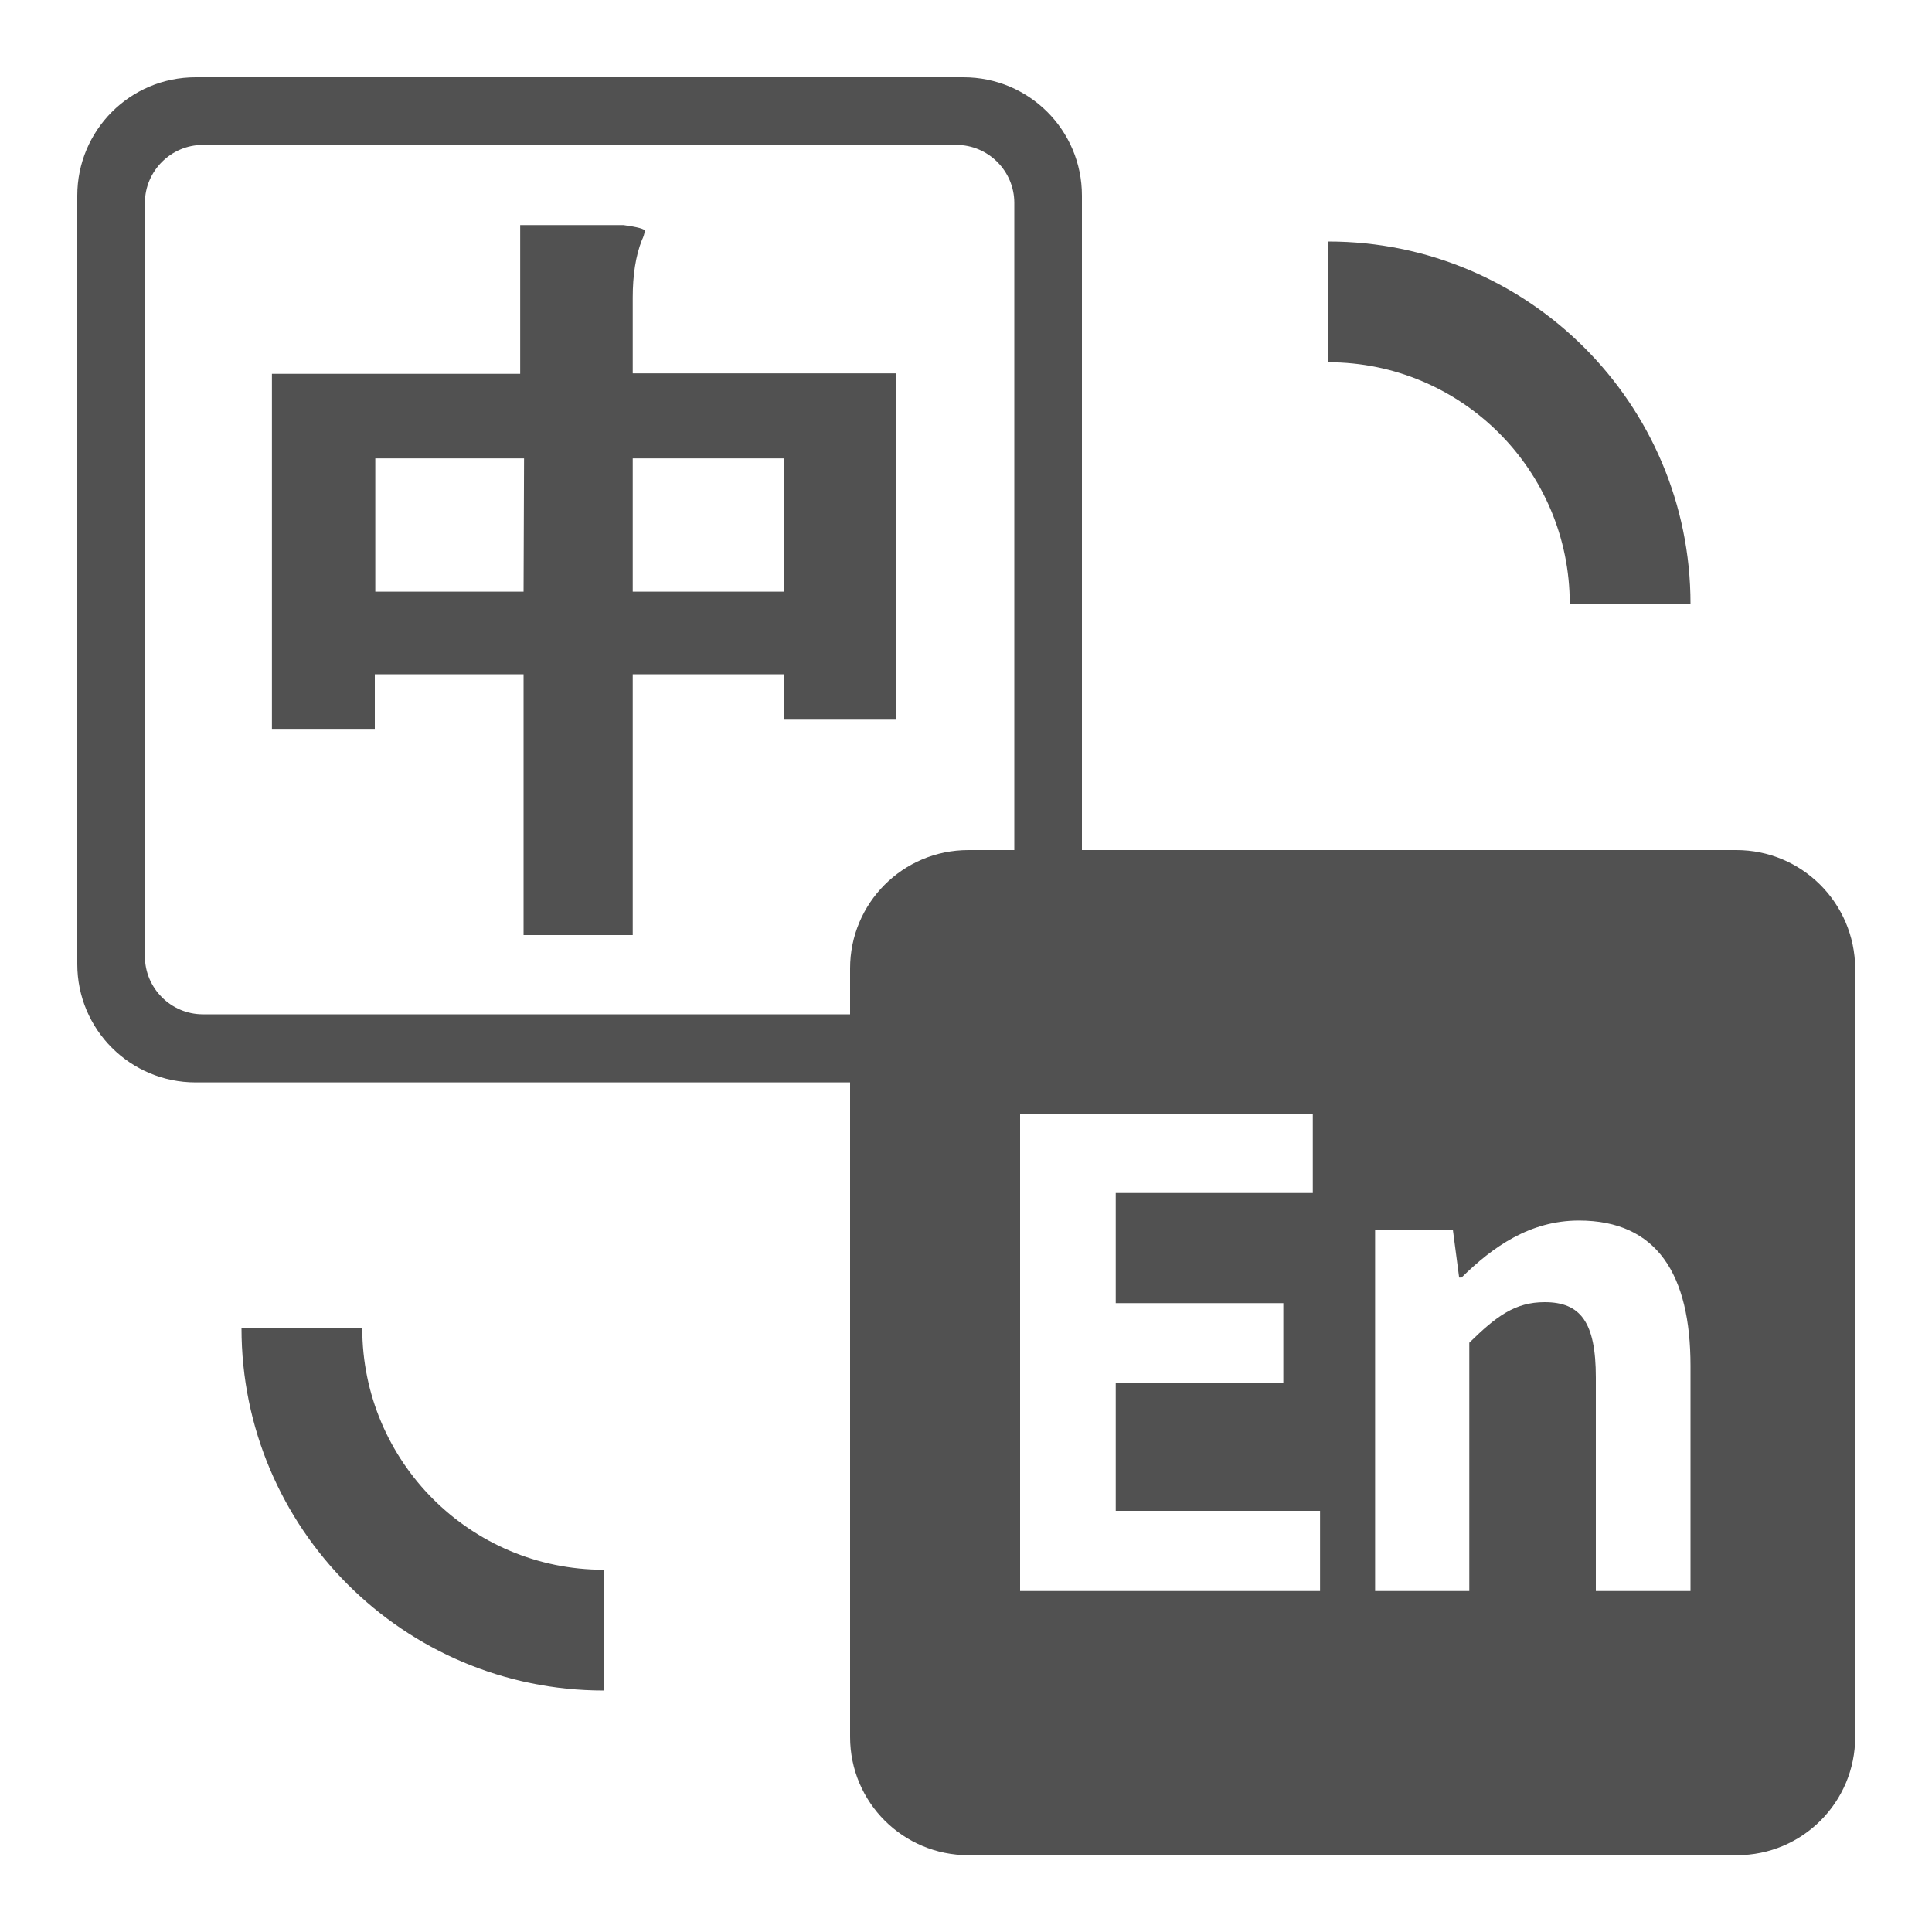
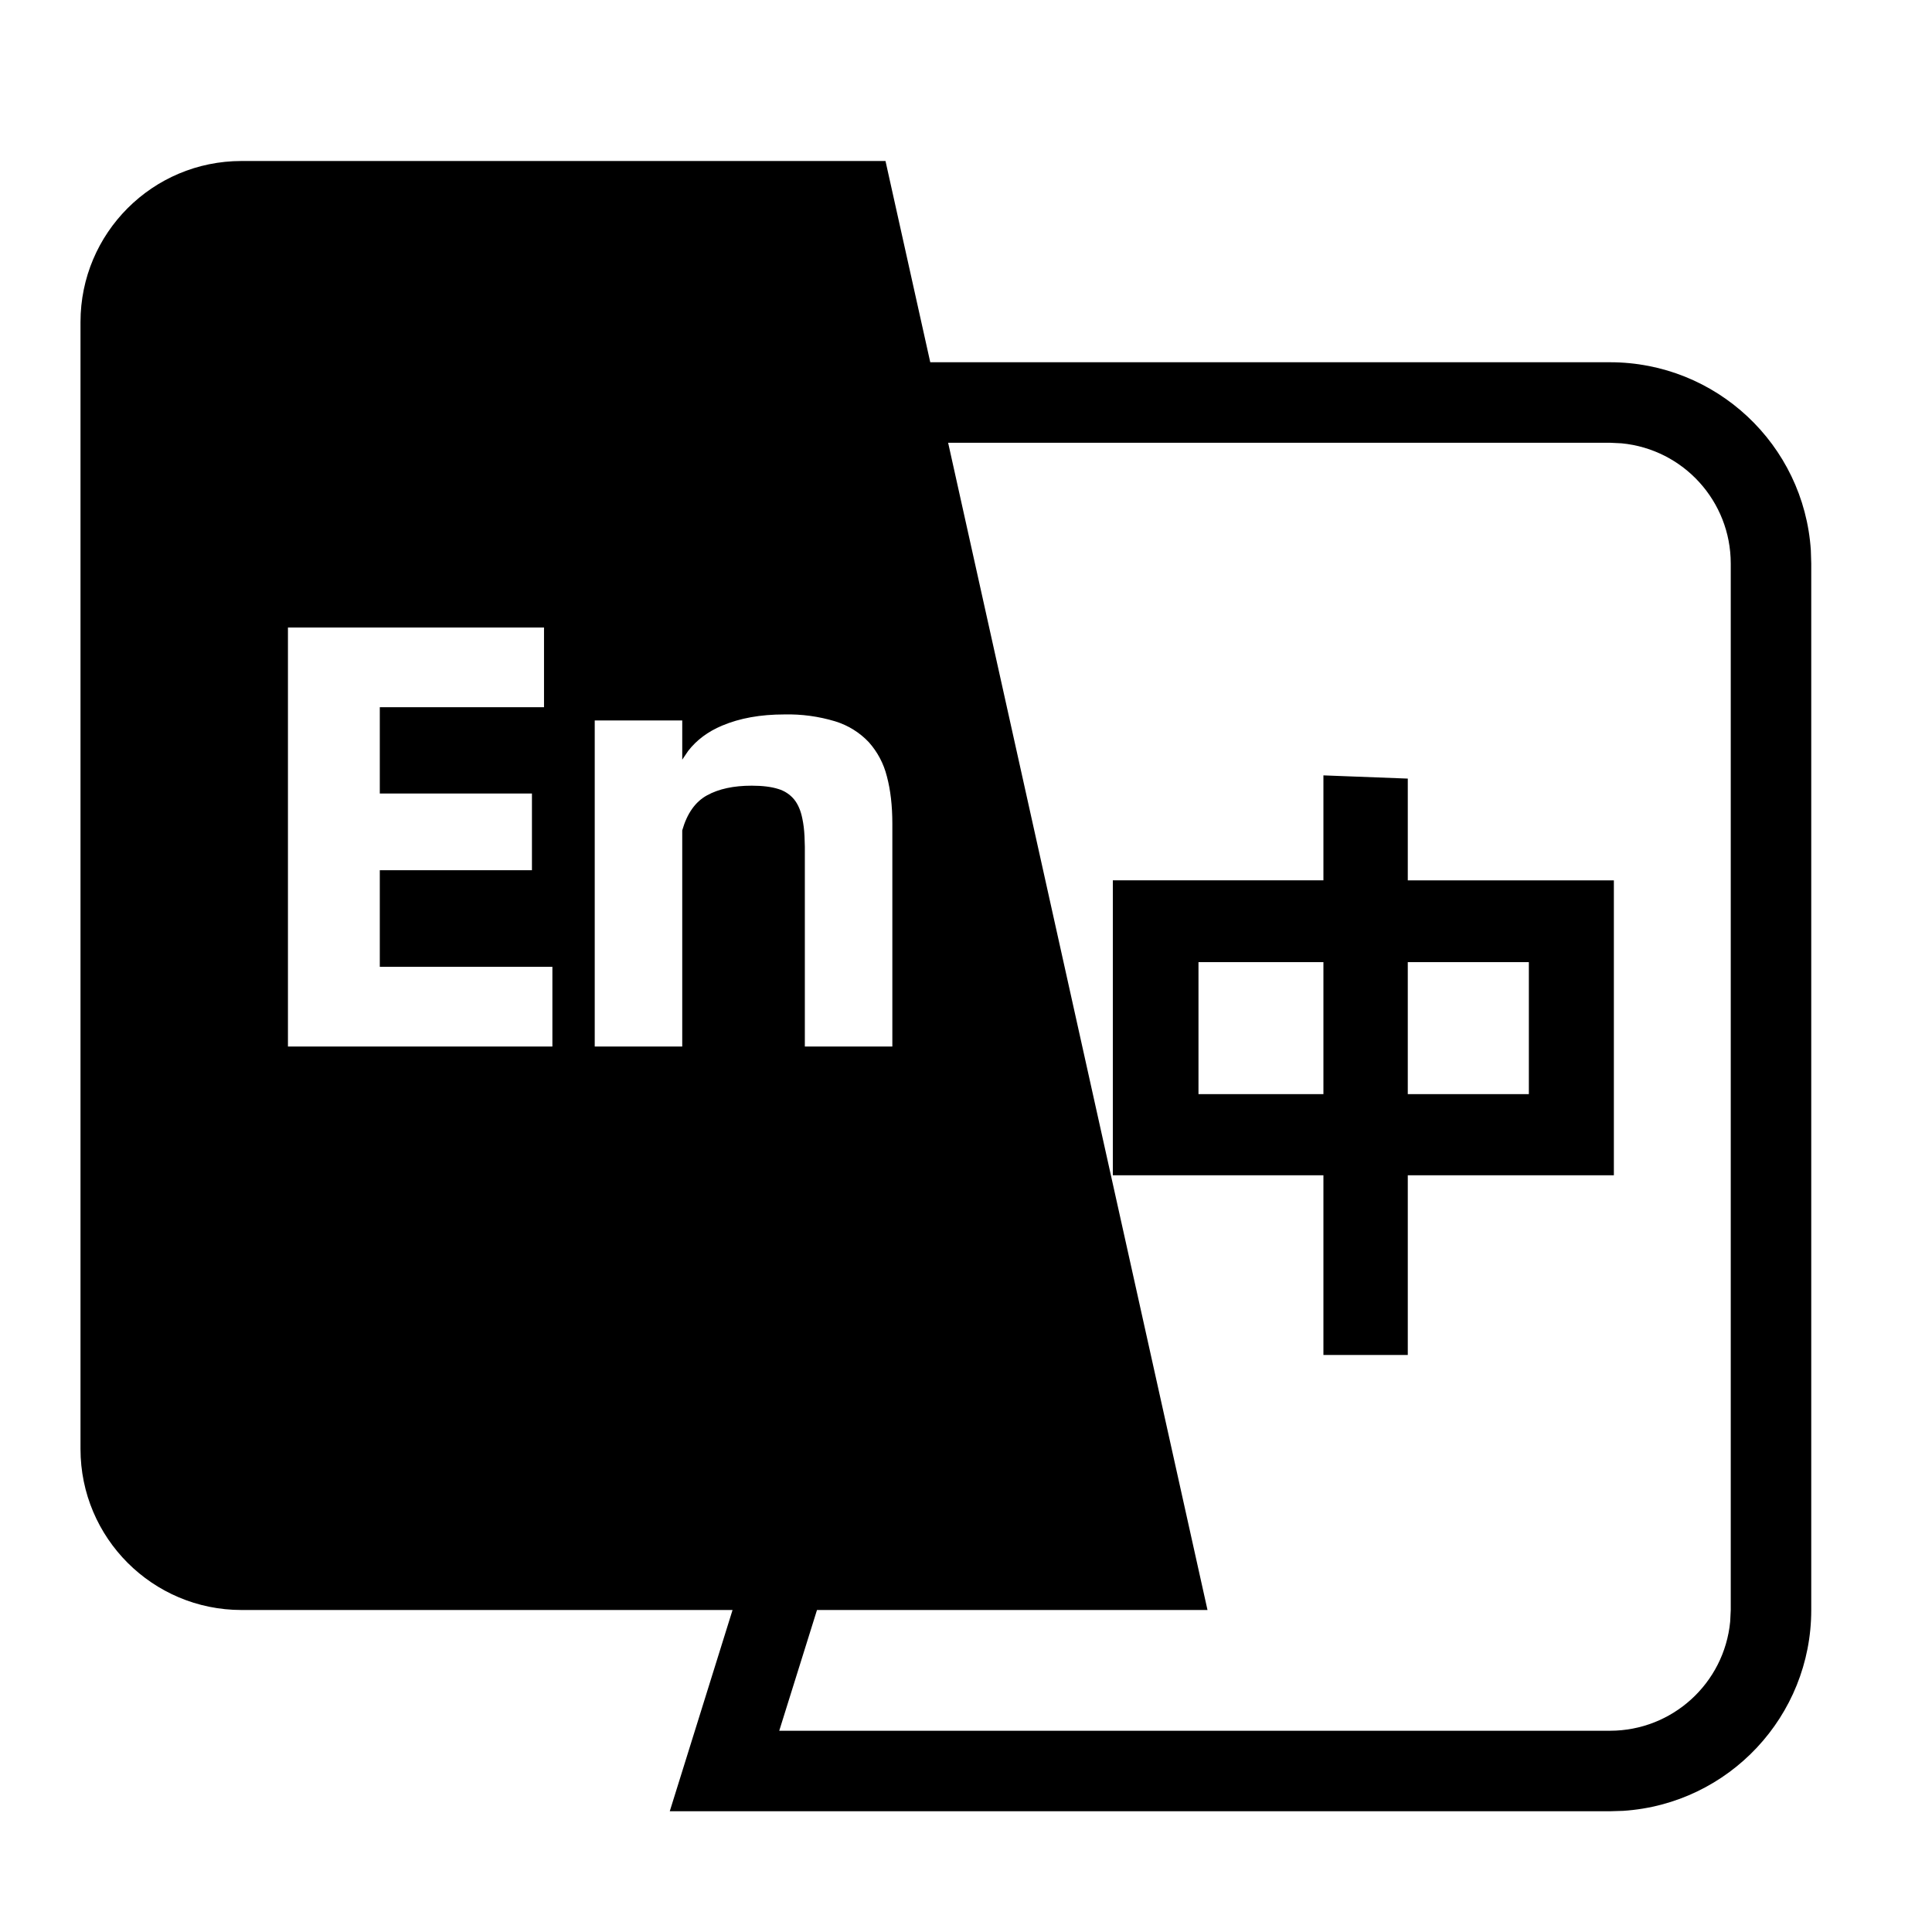
- <svg xmlns="http://www.w3.org/2000/svg" t="1760274947493" class="icon" viewBox="0 0 1024 1024" version="1.1" p-id="4160" width="200" height="200">
-   <path d="M335.36 197.888V157.696c0-11.776 1.536-22.016 4.864-30.464 0.768-1.536 1.28-3.072 1.536-4.864 0-1.024-3.84-2.048-11.264-3.072h-54.784v78.848H144.128v188.16h54.528v-28.928h78.848v138.24H335.36v-138.24h80.384v24.064h59.392V197.888H335.36z m-57.856 115.712H198.912V242.944h78.848l-0.256 70.656z m138.24 0H335.36V242.944h80.384v70.656zM896 320h-64c0-70.656-57.344-128-128-128V128c105.984 0 192 86.016 192 192zM128 704h64c0 70.656 57.344 128 128 128v64c-105.984 0-192-86.016-192-192z" fill="#515151" p-id="4161" />
-   <path d="M450.304 537.6H107.52c-16.896 0-30.72-13.824-30.72-30.72V107.52c0-16.896 13.824-30.72 30.72-30.72h399.36c16.896 0 30.72 13.824 30.72 30.72v345.088h35.84V103.68c0-34.816-28.16-62.72-62.72-62.72h-407.04C68.864 40.96 40.96 69.12 40.96 103.68v407.296c0 34.816 28.16 62.72 62.72 62.72H450.56V537.6h-0.256z" fill="#515151" p-id="4162" />
-   <path d="M920.32 450.56h-407.04c-34.816 0-62.72 28.16-62.72 62.72v407.296c0 34.816 28.16 62.72 62.72 62.72h407.296c34.816 0 62.72-28.16 62.72-62.72V513.28C983.04 478.464 954.88 450.56 920.32 450.56z m-220.672 392.704h-158.976v-252.928h155.136V632.32H591.36v58.368h88.832v42.496H591.36v67.584h108.288v42.496z m196.352 0h-50.176v-113.152c0-29.44-8.192-39.936-27.136-39.936-15.616 0-25.6 7.424-39.936 21.504v131.584h-49.92v-191.488h41.216l3.328 25.344h1.28c16.64-16.384 36.352-30.208 62.208-30.208 41.472 0 59.136 28.672 59.136 77.056v119.296z" fill="#515151" p-id="4163" />
+ <svg xmlns="http://www.w3.org/2000/svg" t="1760275751363" class="icon" viewBox="0 0 1024 1024" version="1.1" p-id="46728" width="200" height="200">
+   <path d="M469.333 85.333l23.723 106.667H853.333a106.667 106.667 0 0 1 106.453 99.669L960 298.667v554.667a106.667 106.667 0 0 1-99.669 106.453L853.333 960H354.987L388.267 853.333H128a85.333 85.333 0 0 1-85.333-85.333V170.667a85.333 85.333 0 0 1 85.333-85.333h341.333z m384 149.333h-350.805L640 853.333h-206.976l-20.011 64H853.333a64 64 0 0 0 63.701-57.856L917.333 853.333V298.667a64 64 0 0 0-57.856-63.701L853.333 234.667z m-151.893 176.299l44.715 1.707v53.931h109.227V622.933h-109.227v95.232H701.44V622.933h-111.616v-156.331h111.616V410.965z m0 98.987h-66.219v69.973h66.219v-69.973z m108.885 0h-64.171v69.973h64.171v-69.973zM288.299 332.587h-135.68V554.667h140.16v-42.24H201.301v-51.2h80.64v-40.661h-80.64V374.827h87.04v-42.24z m127.403 46.08c-12.629 0-23.595 1.963-32.981 5.931-7.509 3.157-13.525 7.637-18.005 13.44l-3.115 4.608V381.867H315.221V554.667h46.379v-114.56c2.56-8.96 6.912-15.147 13.141-18.56 6.187-3.413 14.08-5.12 23.68-5.12 5.76 0 10.453 0.597 14.08 1.749a17.237 17.237 0 0 1 8.448 5.589c2.048 2.56 3.499 5.973 4.309 10.112 0.597 2.773 0.981 5.888 1.152 9.387l0.171 5.504V554.667h46.379v-118.101c0-9.557-0.981-17.92-2.901-25.088a42.752 42.752 0 0 0-9.557-18.091 41.045 41.045 0 0 0-17.792-11.051 86.272 86.272 0 0 0-27.008-3.669z" p-id="46729" />
</svg>
